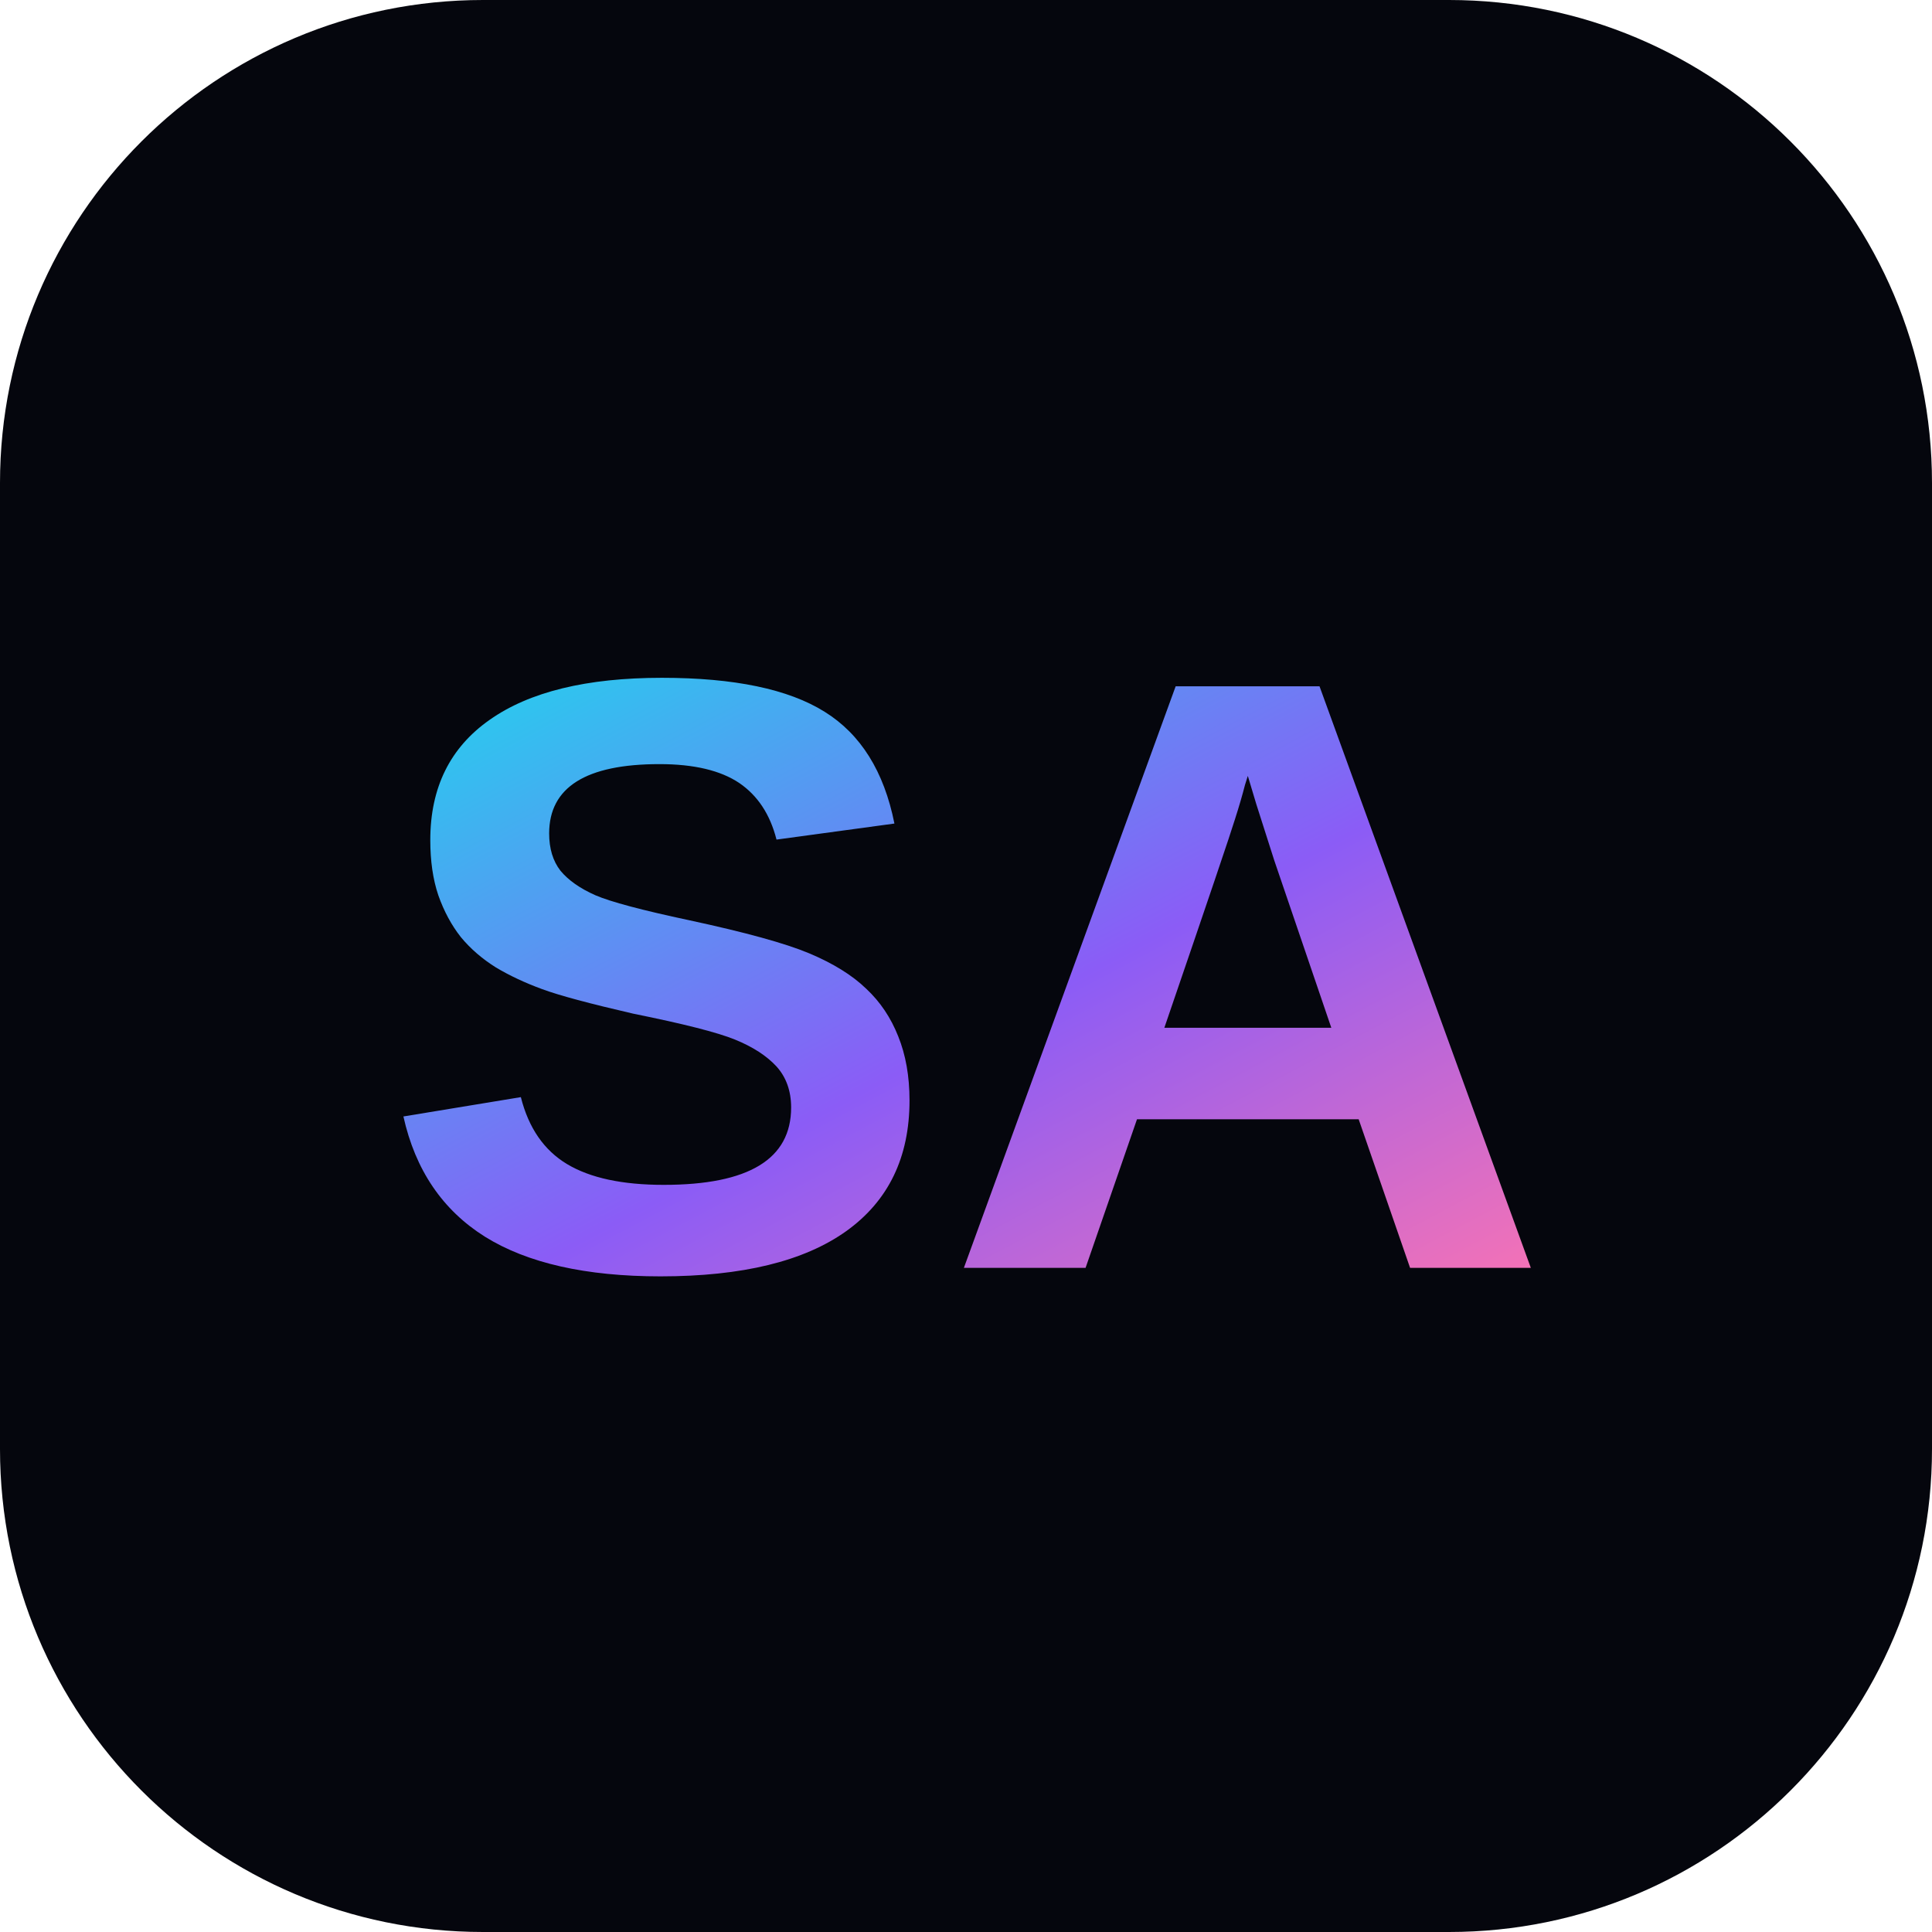
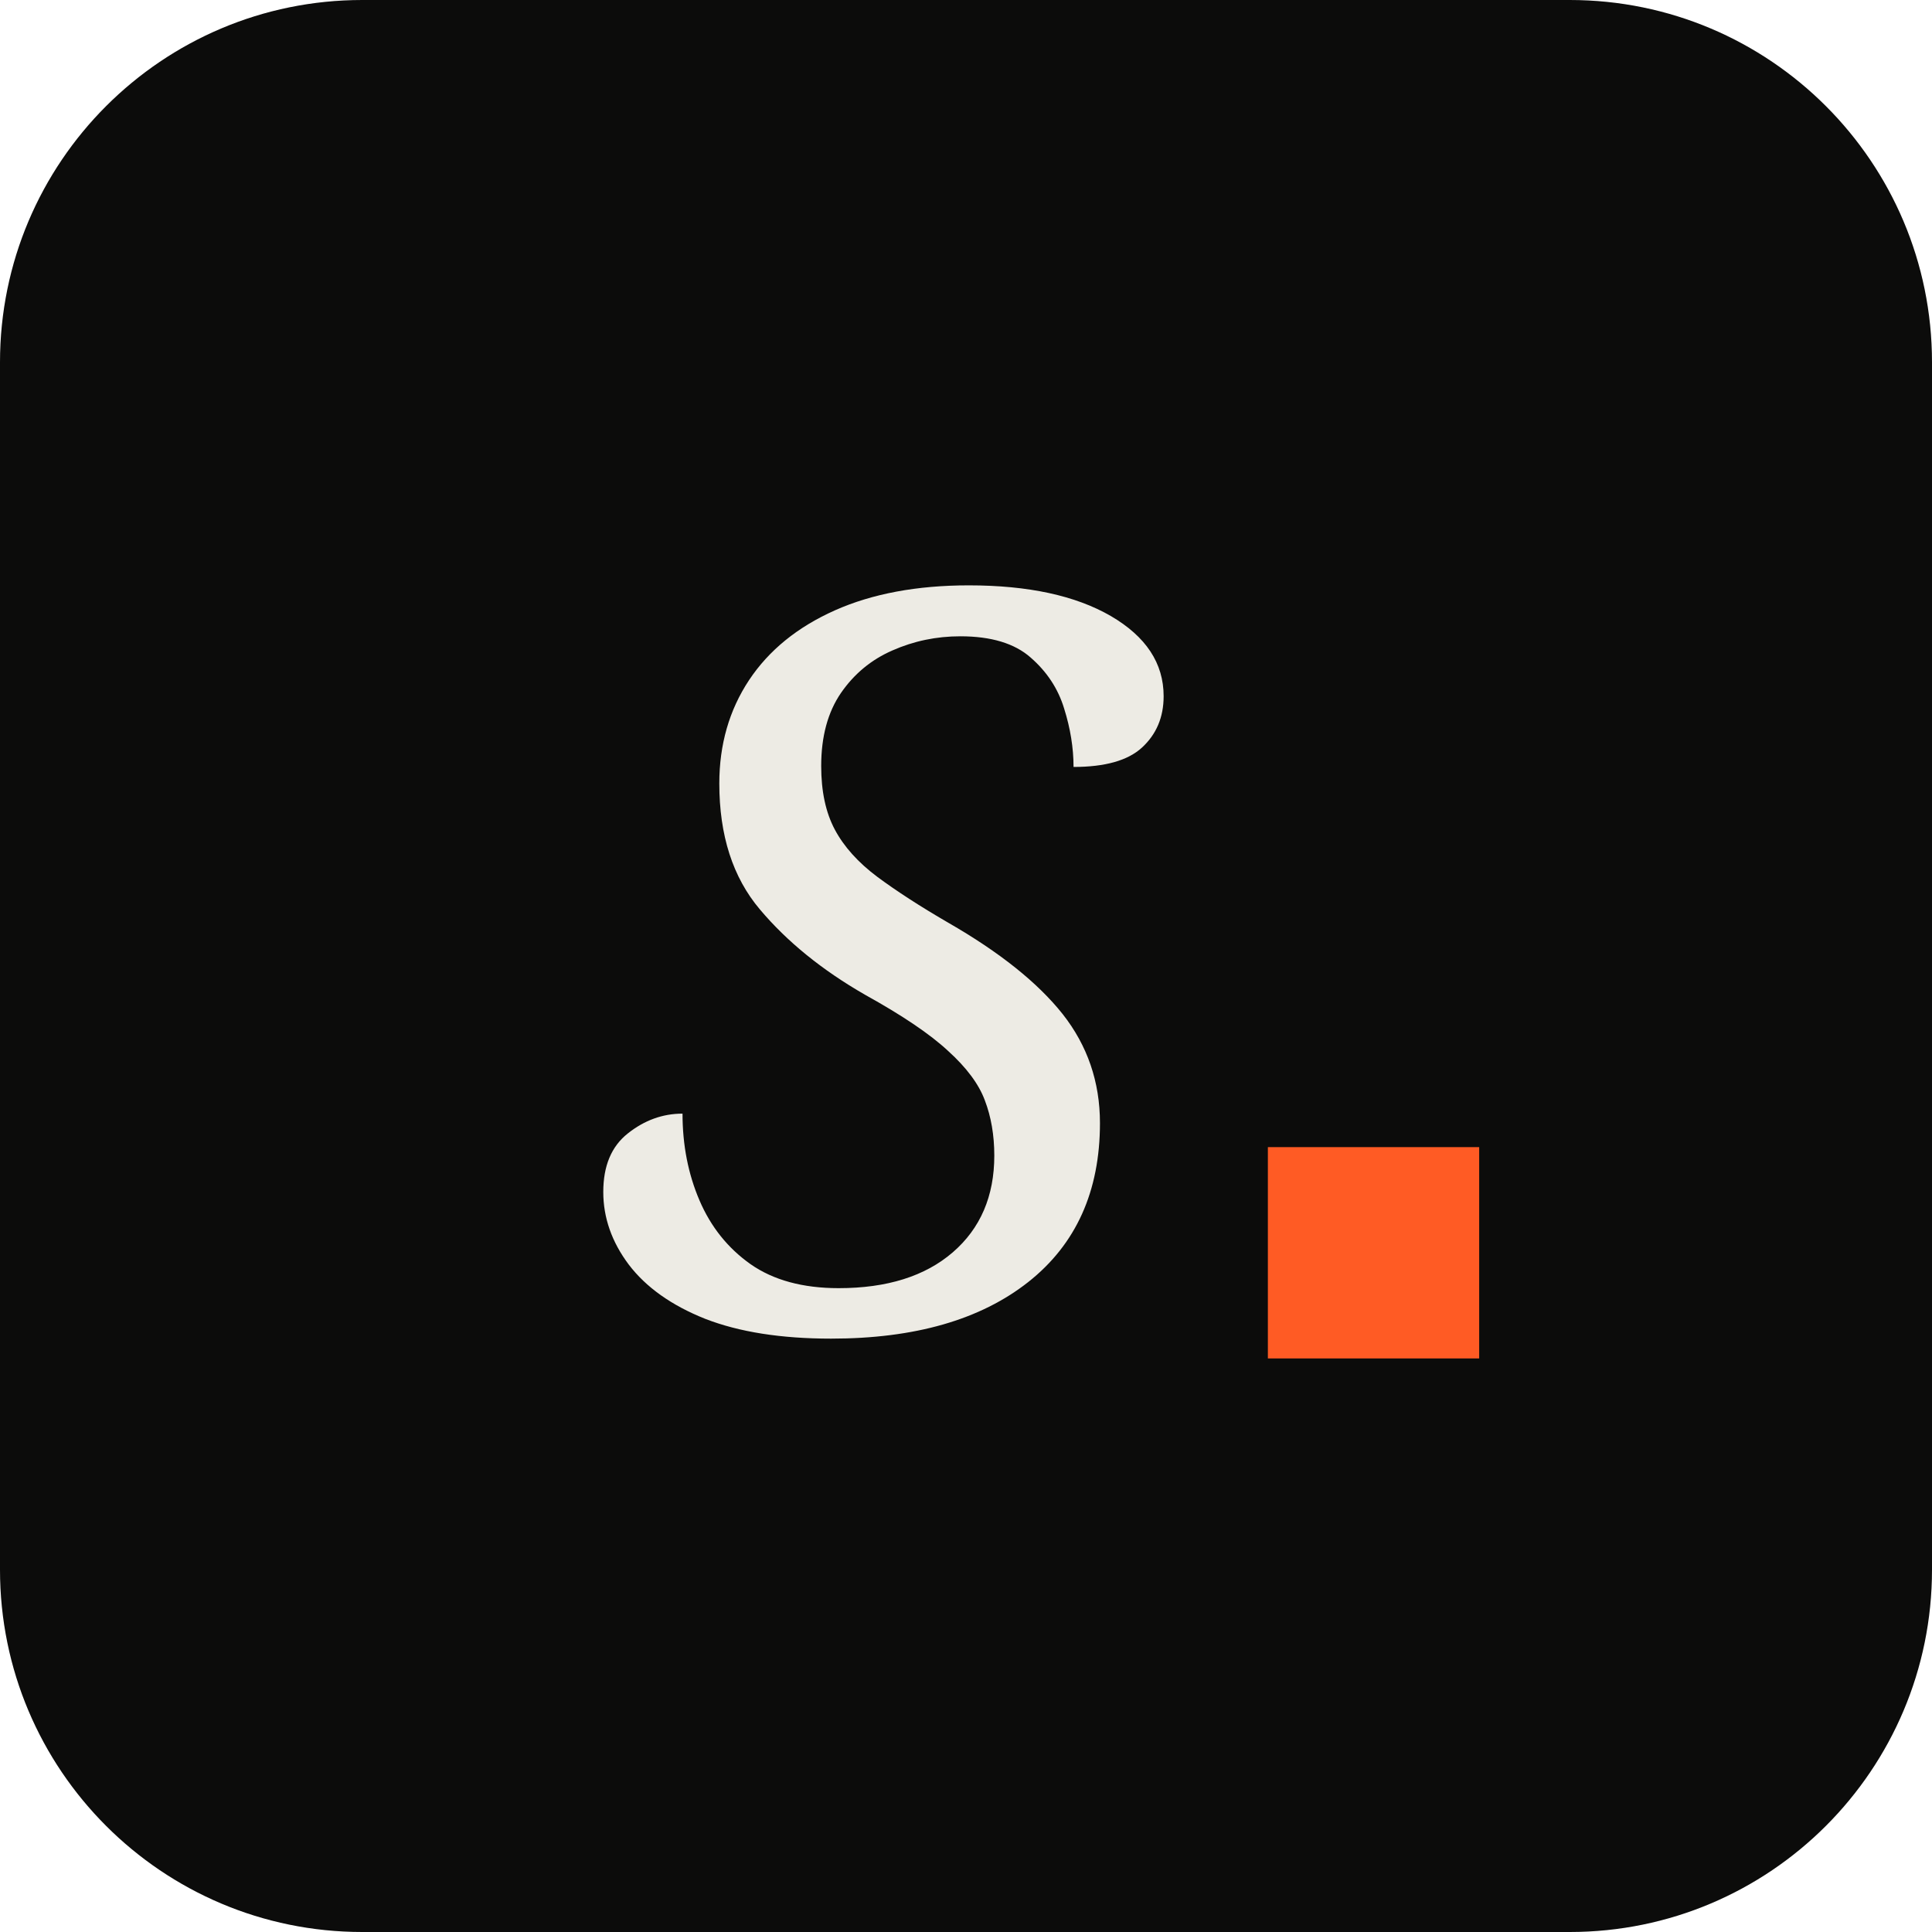
<svg xmlns="http://www.w3.org/2000/svg" viewBox="0 0 64 64">
-   <defs>
-     <linearGradient id="g" x1="0" y1="0" x2="1" y2="1">
-       <stop offset="0" stop-color="#22d3ee" />
-       <stop offset=".55" stop-color="#8b5cf6" />
-       <stop offset="1" stop-color="#f472b6" />
-     </linearGradient>
-   </defs>
-   <rect width="64" height="64" rx="16" fill="#05060d" />
-   <text x="32" y="42" text-anchor="middle" font-family="Arial, sans-serif" font-weight="700" font-size="28" fill="url(#g)">SA</text>
+   <rect width="64" height="64" rx="12" fill="#0c0c0b" />
+   <text x="29" y="44" text-anchor="middle" font-family="Georgia, serif" font-style="italic" font-size="34" fill="#edebe4">S</text>
+   <rect x="42" y="38" width="7" height="7" fill="#ff5b24" />
</svg>
